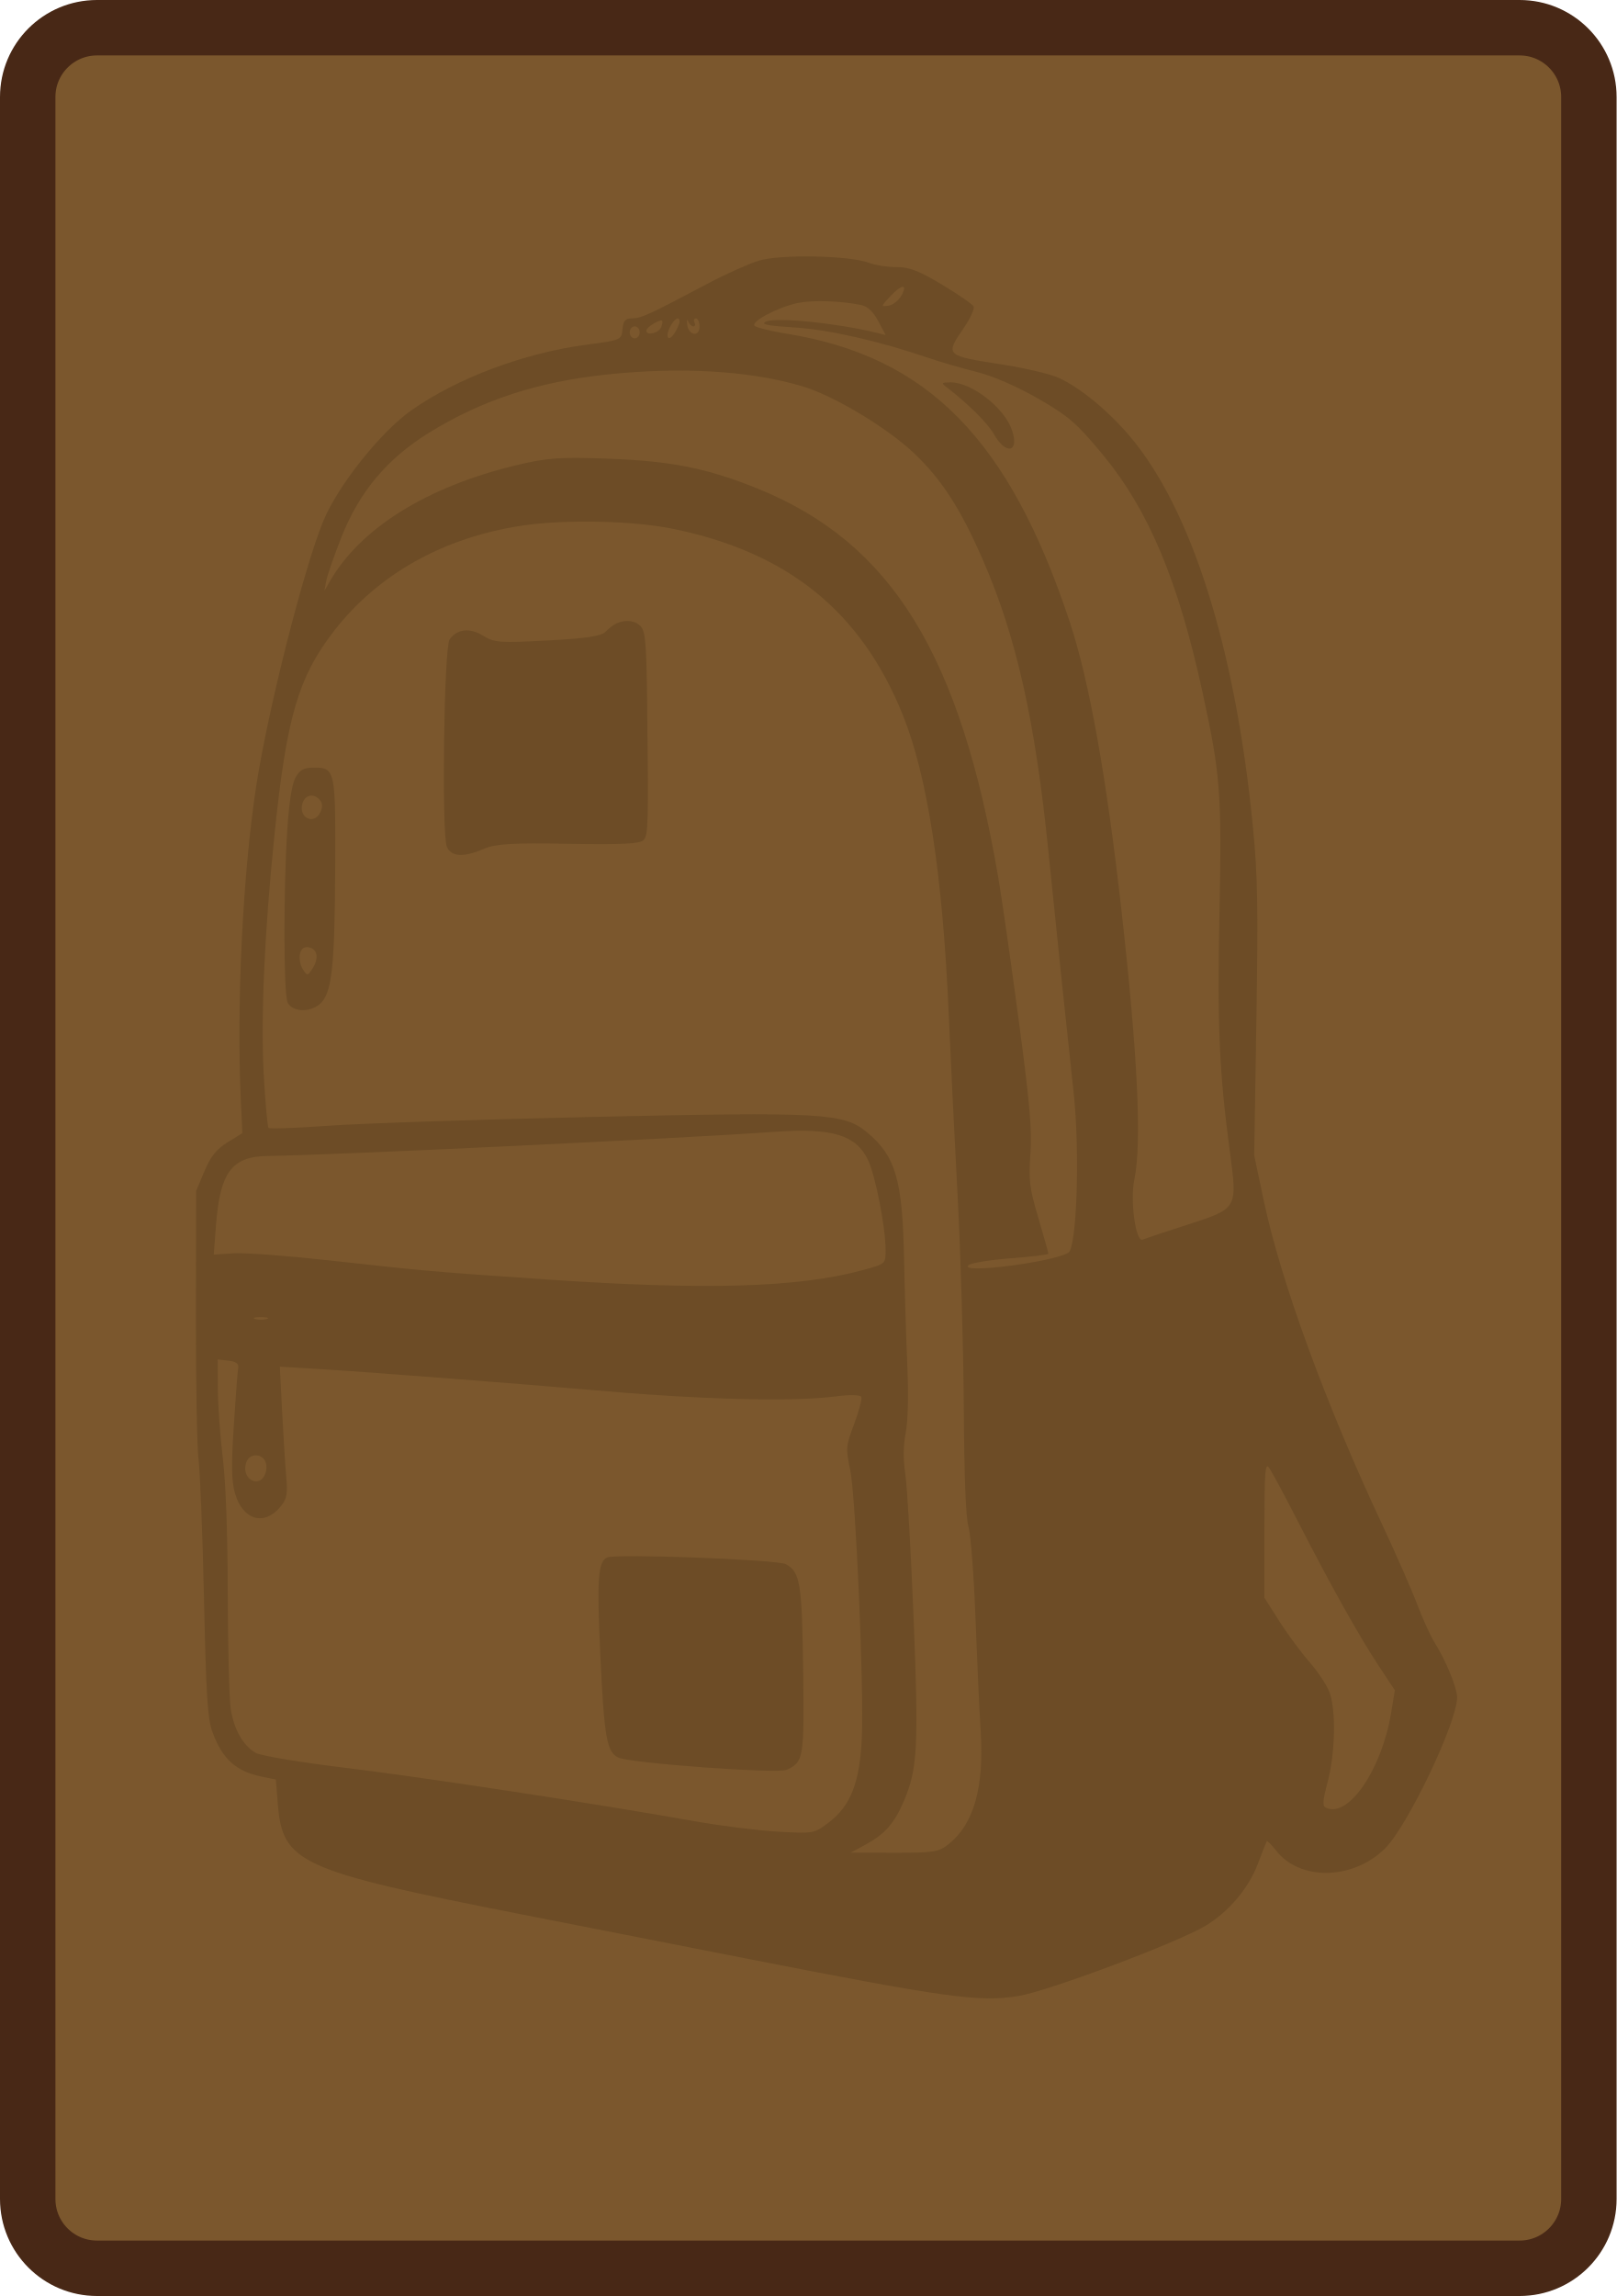
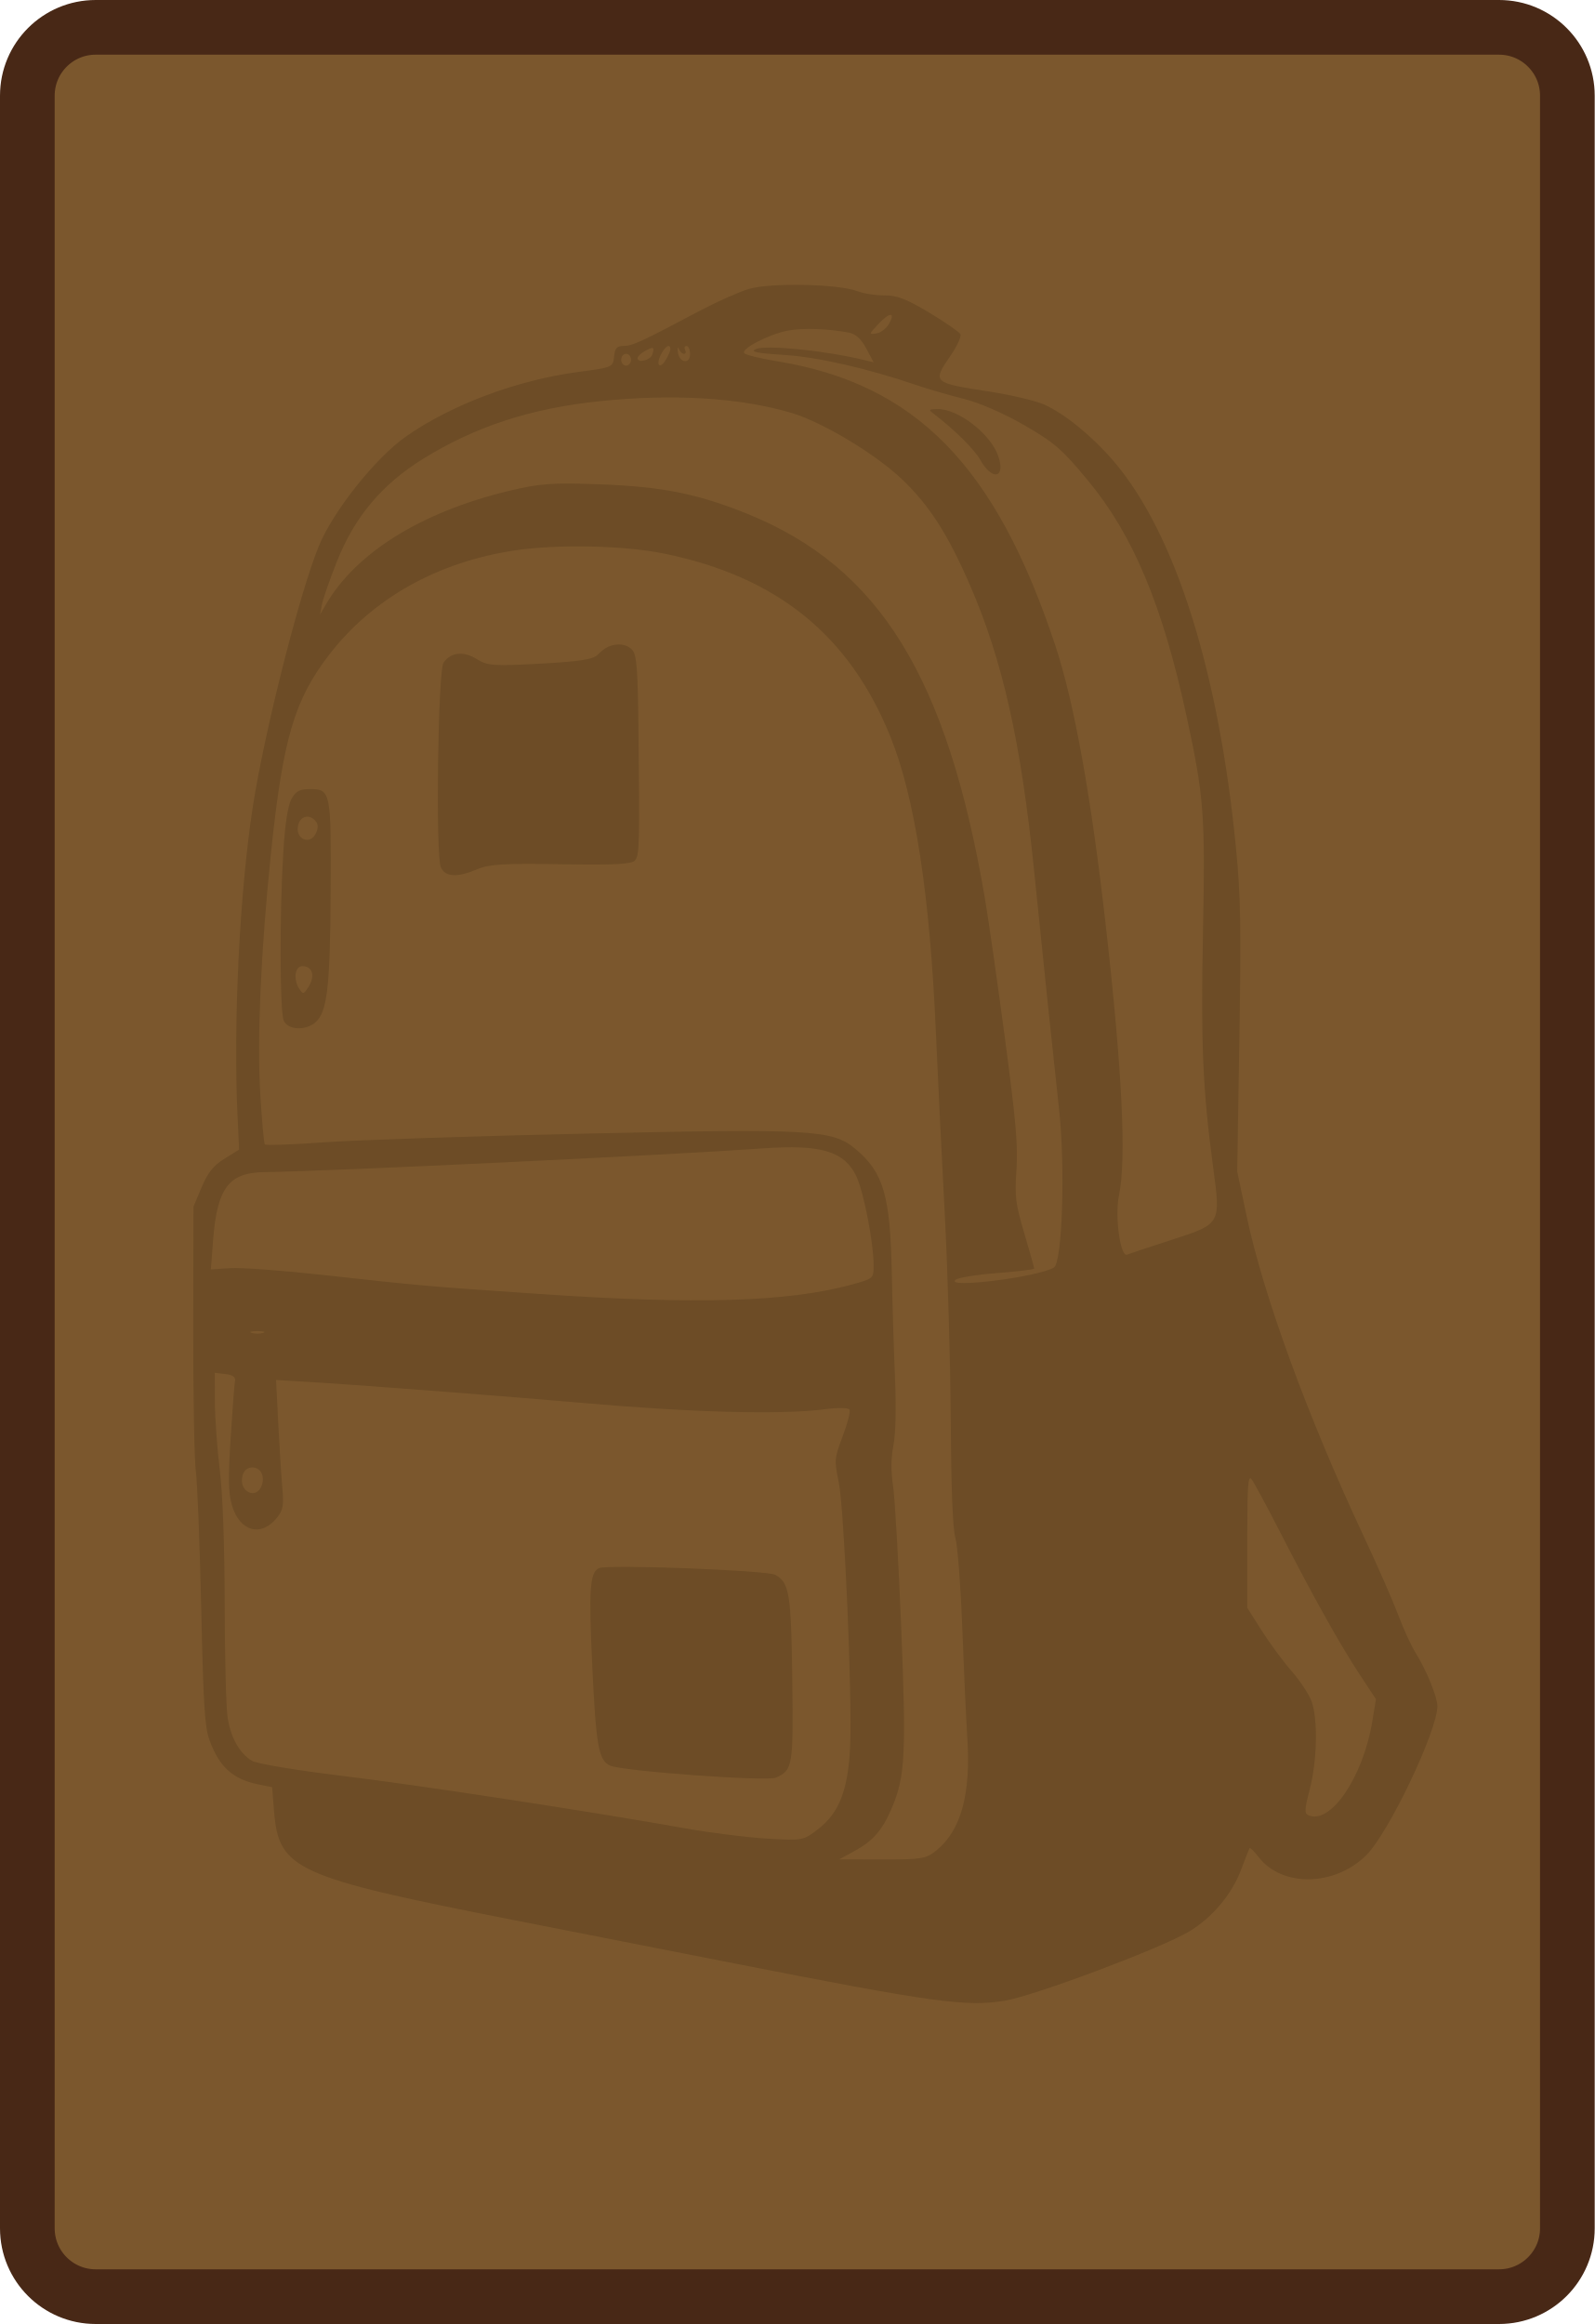
- <svg xmlns="http://www.w3.org/2000/svg" width="350" height="497" version="1.1">
+ <svg xmlns="http://www.w3.org/2000/svg" width="350" height="510" version="1.1">
  <g>
-     <rect fill="#7B572D" x="6" y="6" width="338" height="485" id="svg_2" stroke-width="12" stroke="#482816" rx="15" />
-     <path d="m164.322,56.417c-2.217,0.676 -7.073,2.84 -10.791,4.81c-12.943,6.855 -14.686,7.663 -16.605,7.682c-1.56,0.016 -1.974,0.469 -2.158,2.364c-0.224,2.313 -0.329,2.357 -7.829,3.347c-13.41,1.769 -27.912,7.199 -37.843,14.169c-6.679,4.687 -15.961,16.354 -19.115,24.026c-4.25,10.339 -11.964,40.803 -14.504,57.275c-2.907,18.857 -4.31,47.506 -3.334,68.114l0.335,7.073l-3.213,1.995c-2.418,1.502 -3.657,3.051 -5.011,6.265l-1.799,4.27l-0.044,26.675c-0.024,14.671 0.233,28.805 0.572,31.408c0.34,2.603 0.87,16.156 1.178,30.117c0.464,21.014 0.773,25.971 1.793,28.794c2.147,5.946 5.109,8.639 10.764,9.79l3.003,0.611l0.427,5.313c1.027,12.783 4.655,14.424 52.809,23.887c13.453,2.643 35.143,6.905 48.2,9.468c43.703,8.58 50.912,9.575 59.351,8.189c6.533,-1.072 34.472,-11.564 40.531,-15.22c4.995,-3.014 9.28,-8.087 11.277,-13.35c0.952,-2.51 1.822,-4.721 1.932,-4.913c0.11,-0.192 1.013,0.699 2.006,1.98c5.138,6.631 16.651,6.435 23.585,-0.402c4.905,-4.837 15.631,-27.303 15.631,-32.742c0,-2.032 -2.396,-7.897 -4.779,-11.7c-0.955,-1.525 -2.675,-5.273 -3.822,-8.33c-1.147,-3.057 -4.593,-10.91 -7.657,-17.45c-12.175,-25.98 -21.922,-52.635 -25.584,-69.959l-2.088,-9.881l0.474,-29.271c0.398,-24.574 0.28,-31.263 -0.737,-41.683c-3.788,-38.822 -13.296,-68.971 -26.743,-84.8c-4.664,-5.49 -10.739,-10.465 -15.32,-12.546c-1.82,-0.827 -7.22,-2.109 -12,-2.851c-12.633,-1.959 -12.647,-1.972 -8.531,-7.981c1.41,-2.058 2.356,-4.141 2.104,-4.631c-0.253,-0.49 -3.332,-2.615 -6.841,-4.723c-4.985,-2.994 -7.137,-3.824 -9.837,-3.79c-1.9,0.023 -4.588,-0.395 -5.973,-0.928c-4.128,-1.59 -19.169,-1.887 -23.814,-0.47m28.35,7.809c-2.007,2.166 -2.009,2.178 -0.303,1.936c0.944,-0.134 2.198,-1.115 2.786,-2.18c1.447,-2.62 0.042,-2.482 -2.483,0.244m-19.737,1.32c-4.189,0.793 -10.457,4.052 -9.567,4.975c0.368,0.38 3.581,1.166 7.142,1.746c30.437,4.955 48.026,22.912 61.105,62.381c4.19,12.644 7.912,33.366 11.147,62.063c3.555,31.535 4.482,50.766 2.825,58.635c-0.95,4.51 0.301,13.619 1.783,12.982c0.46,-0.198 4.832,-1.651 9.716,-3.23c10.911,-3.526 10.845,-3.413 9.173,-15.897c-2.286,-17.066 -2.724,-27.055 -2.244,-51.199c0.525,-26.395 0.244,-30.11 -3.632,-48.002c-5.226,-24.128 -11.697,-39.584 -21.558,-51.496c-5.743,-6.937 -7.383,-8.364 -14.028,-12.199c-4.529,-2.614 -9.816,-4.915 -13.28,-5.779c-3.165,-0.789 -7.86,-2.152 -10.431,-3.03c-10.794,-3.681 -21.659,-6.151 -29.105,-6.615c-5.897,-0.367 -7.437,-0.688 -6.115,-1.274c2.249,-0.996 15.346,0.33 23.895,2.42l1.984,0.484l-1.624,-3.045c-1.109,-2.077 -2.31,-3.179 -3.783,-3.467c-4.447,-0.869 -10.18,-1.063 -13.402,-0.453m-31.381,4.483c-0.891,0.487 -1.619,1.189 -1.619,1.561c0,1.181 2.824,0.472 3.235,-0.813c0.535,-1.667 0.28,-1.785 -1.617,-0.748m3.54,0.706c-1.22,2.337 -0.324,3.446 1.015,1.256c0.561,-0.917 1.02,-1.982 1.02,-2.365c0,-1.298 -1.088,-0.705 -2.035,1.108m3.675,-0.523c0.245,2.388 2.677,2.846 2.677,0.503c0,-0.981 -0.343,-1.784 -0.762,-1.784c-0.419,0 -0.562,0.387 -0.317,0.86c0.245,0.473 0.129,0.86 -0.258,0.86c-0.386,0 -0.885,-0.484 -1.109,-1.076c-0.224,-0.591 -0.328,-0.305 -0.232,0.636m-12.431,1.73c0,0.71 0.486,1.291 1.079,1.291c0.594,0 1.079,-0.581 1.079,-1.291c0,-0.71 -0.486,-1.291 -1.079,-1.291c-0.594,0 -1.079,0.581 -1.079,1.291m-4.996,9.132c-14.982,1.591 -27.007,5.531 -38.446,12.597c-9.059,5.597 -15.074,12.761 -18.964,22.585c-1.593,4.023 -3.074,8.282 -3.292,9.465l-0.396,2.151l1.213,-2.104c6.588,-11.421 20.924,-20.368 40.064,-25.002c6.854,-1.659 9.444,-1.855 19.769,-1.495c13.912,0.486 21.83,2.06 32.821,6.522c28.956,11.755 43.788,35.813 52.072,84.464c0.765,4.496 2.732,18.242 4.371,30.547c2.424,18.197 2.896,23.598 2.536,28.94c-0.398,5.881 -0.217,7.336 1.724,13.914c1.193,4.041 2.168,7.516 2.168,7.724c0,0.207 -3.629,0.651 -8.063,0.987c-4.435,0.336 -8.562,0.996 -9.172,1.468c-2.589,2.002 17.927,-0.539 21.552,-2.67c1.855,-1.091 2.537,-21.984 1.135,-34.776c-1.409,-12.852 -3.445,-32.303 -5.458,-52.156c-2.865,-28.246 -6.916,-46.312 -14.092,-62.832c-4.837,-11.135 -8.903,-17.478 -14.847,-23.162c-5.842,-5.586 -17.451,-12.57 -24.289,-14.612c-11.313,-3.377 -26.209,-4.275 -42.405,-2.556m73.606,2.75c4.423,3.368 8.918,7.809 10.164,10.044c2.647,4.744 5.677,4.123 3.968,-0.814c-1.683,-4.857 -8.798,-10.352 -13.32,-10.286c-1.947,0.028 -2.027,0.132 -0.812,1.057m-91.991,29.969c-16.964,2.563 -31.142,10.519 -40.654,22.811c-7.742,10.005 -10.259,18.636 -12.887,44.188c-2.179,21.182 -3.007,40.12 -2.288,52.315c0.343,5.82 0.794,10.785 1.003,11.035c0.208,0.25 5.993,0.045 12.855,-0.455c6.862,-0.499 32.643,-1.36 57.291,-1.913c50.032,-1.122 54.412,-0.874 59.489,3.372c6.15,5.143 7.629,10.207 7.966,27.288c0.131,6.626 0.444,16.887 0.695,22.803c0.287,6.762 0.163,12.3 -0.336,14.913c-0.551,2.889 -0.573,5.645 -0.073,9.035c0.395,2.683 1.191,16.495 1.767,30.693c1.139,28.049 0.885,32.993 -2.043,39.873c-2.1,4.935 -4.128,7.256 -8.324,9.532l-3.237,1.755l9.426,0.019c8.627,0.017 9.631,-0.147 11.853,-1.938c5.446,-4.389 7.646,-12.338 6.841,-24.718c-0.262,-4.023 -0.759,-14.865 -1.104,-24.093c-0.346,-9.229 -1.026,-18.135 -1.511,-19.791c-0.596,-2.037 -0.929,-10.533 -1.027,-26.245c-0.081,-12.778 -0.676,-33.107 -1.323,-45.175c-0.647,-12.068 -1.518,-29.88 -1.936,-39.582c-1.295,-30.072 -4.603,-51.567 -9.981,-64.856c-9.016,-22.275 -24.822,-35.071 -49.616,-40.166c-8.77,-1.802 -23.471,-2.115 -32.842,-0.7m20.503,21.144c-0.594,0.262 -1.644,1.064 -2.334,1.782c-0.946,0.985 -4.045,1.458 -12.58,1.919c-10.333,0.558 -11.556,0.468 -13.956,-1.028c-2.865,-1.786 -5.667,-1.476 -7.251,0.805c-1.24,1.784 -1.771,42.273 -0.59,44.914c0.966,2.159 3.637,2.298 8.024,0.418c2.568,-1.101 5.962,-1.302 18.412,-1.09c11.686,0.199 15.479,0.002 16.187,-0.842c0.984,-1.176 1.044,-3.547 0.74,-29.57c-0.145,-12.483 -0.38,-15.454 -1.307,-16.564c-1.126,-1.346 -3.288,-1.645 -5.344,-0.742m-69.493,33.387c-0.781,1.426 -1.385,5.296 -1.778,11.401c-0.853,13.238 -0.809,35.288 0.076,37.265c0.906,2.026 4.709,2.251 6.907,0.41c2.638,-2.211 3.28,-7.636 3.393,-28.639c0.119,-22.212 0.04,-22.597 -4.642,-22.597c-2.167,0 -3.032,0.472 -3.956,2.159m1.481,5.693c-0.823,3.103 2.632,4.639 3.927,1.745c0.489,-1.093 0.453,-1.898 -0.119,-2.581c-1.322,-1.582 -3.28,-1.152 -3.808,0.836m-0.521,32.506c-0.207,0.949 0.074,2.421 0.626,3.272c0.96,1.479 1.05,1.472 2.103,-0.159c1.437,-2.227 1.068,-4.253 -0.834,-4.579c-1.024,-0.176 -1.64,0.301 -1.895,1.465m102.705,38.481c-20.526,1.467 -95.339,5.03 -109.758,5.227c-7.668,0.105 -10.236,3.548 -11.105,14.89l-0.494,6.454l4.25,-0.283c2.338,-0.157 11.515,0.519 20.392,1.5c21.74,2.402 22.345,2.455 47.435,4.167c34.523,2.356 54.505,1.764 68.445,-2.028c4.933,-1.342 4.934,-1.343 4.934,-4.321c0,-4.85 -2.165,-15.998 -3.776,-19.44c-2.57,-5.493 -7.748,-7.064 -20.324,-6.165m-112.407,40.501c0.693,0.217 1.825,0.217 2.518,0c0.693,-0.216 0.126,-0.393 -1.259,-0.393c-1.385,0 -1.952,0.177 -1.259,0.393m-8.07,15.057c0.012,3.461 0.491,10.165 1.065,14.898c0.672,5.548 1.058,16.094 1.088,29.687c0.025,11.595 0.318,22.769 0.651,24.832c0.715,4.426 2.663,7.854 5.364,9.438c1.07,0.628 9.782,2.086 19.359,3.239c16.717,2.014 54.722,7.823 75.738,11.577c5.511,0.984 13.58,1.995 17.933,2.248c7.848,0.453 7.941,0.436 11.227,-2.107c4.629,-3.582 6.573,-8.643 7,-18.213c0.482,-10.833 -1.303,-52.102 -2.506,-57.938c-0.998,-4.837 -0.973,-5.13 0.873,-10.048c1.045,-2.786 1.724,-5.406 1.509,-5.823c-0.218,-0.422 -2.569,-0.469 -5.291,-0.107c-9.521,1.265 -29.6,0.737 -53.819,-1.417c-12.762,-1.135 -47.753,-3.838 -56.76,-4.384l-9.999,-0.607l0.472,9.382c0.26,5.16 0.66,11.512 0.889,14.114c0.357,4.048 0.197,5.011 -1.104,6.658c-3.532,4.471 -8.331,3.118 -9.987,-2.817c-0.749,-2.684 -0.801,-5.795 -0.242,-14.597c0.39,-6.152 0.818,-11.767 0.952,-12.477c0.17,-0.904 -0.457,-1.372 -2.096,-1.56l-2.338,-0.27l0.023,6.294m6.067,16.285c-0.937,3.532 3.155,5.442 4.263,1.989c0.651,-2.03 -0.332,-3.806 -2.109,-3.806c-1.07,0 -1.847,0.654 -2.155,1.817m220.523,14.262l0,14.727l3.191,5.033c1.755,2.768 4.715,6.775 6.579,8.905c1.864,2.13 3.828,5.118 4.364,6.641c1.392,3.957 1.202,12.98 -0.404,19.152c-1.16,4.458 -1.217,5.369 -0.358,5.763c4.843,2.223 12.021,-8.265 14.056,-20.54l0.813,-4.903l-3.577,-5.423c-4.278,-6.487 -10.263,-17.193 -17.461,-31.237c-2.911,-5.679 -5.722,-10.893 -6.247,-11.586c-0.798,-1.052 -0.955,1.165 -0.955,13.467m-142.309,6.023c-1.985,0.946 -2.242,4.641 -1.472,21.122c0.837,17.905 1.395,21.053 3.934,22.207c2.688,1.222 34.445,3.531 36.393,2.646c3.706,-1.685 3.834,-2.455 3.593,-21.533c-0.24,-18.87 -0.633,-21.287 -3.739,-22.985c-1.838,-1.004 -36.889,-2.324 -38.708,-1.458" fill="#422C10" fill-rule="evenodd" id="svg_1" opacity="0.25" stroke-width="0" />
+     <rect rx="15" stroke="#482816" stroke-width="12" id="svg_2" height="498" width="338" y="6" x="6" fill="#7B572D" />
+     <path stroke-width="0" opacity="0.25" id="svg_1" fill-rule="evenodd" fill="#422C10" d="m164.322,63.417c-2.217,0.676 -7.073,2.84 -10.791,4.81c-12.943,6.855 -14.686,7.663 -16.605,7.682c-1.56,0.016 -1.974,0.469 -2.158,2.364c-0.224,2.313 -0.329,2.357 -7.829,3.347c-13.41,1.769 -27.912,7.199 -37.843,14.169c-6.679,4.687 -15.961,16.354 -19.115,24.026c-4.25,10.339 -11.964,40.803 -14.504,57.275c-2.907,18.857 -4.31,47.506 -3.334,68.114l0.335,7.073l-3.213,1.995c-2.418,1.502 -3.657,3.051 -5.011,6.265l-1.799,4.27l-0.044,26.675c-0.024,14.671 0.233,28.805 0.572,31.408c0.34,2.603 0.87,16.156 1.178,30.117c0.464,21.014 0.773,25.971 1.793,28.794c2.147,5.946 5.109,8.639 10.764,9.79l3.003,0.611l0.427,5.313c1.027,12.783 4.655,14.424 52.809,23.887c13.453,2.643 35.143,6.905 48.2,9.468c43.703,8.58 50.912,9.575 59.351,8.189c6.533,-1.072 34.472,-11.564 40.531,-15.22c4.995,-3.014 9.28,-8.087 11.277,-13.35c0.952,-2.51 1.822,-4.721 1.932,-4.913c0.11,-0.192 1.013,0.699 2.006,1.98c5.138,6.631 16.651,6.435 23.585,-0.402c4.905,-4.837 15.631,-27.303 15.631,-32.742c0,-2.032 -2.396,-7.897 -4.779,-11.7c-0.955,-1.525 -2.675,-5.273 -3.822,-8.33c-1.147,-3.057 -4.593,-10.91 -7.657,-17.45c-12.175,-25.98 -21.922,-52.635 -25.584,-69.959l-2.088,-9.881l0.474,-29.271c0.398,-24.574 0.28,-31.263 -0.737,-41.683c-3.788,-38.822 -13.296,-68.971 -26.743,-84.8c-4.664,-5.49 -10.739,-10.465 -15.32,-12.546c-1.82,-0.827 -7.22,-2.109 -12,-2.851c-12.633,-1.959 -12.647,-1.972 -8.531,-7.981c1.41,-2.058 2.356,-4.141 2.104,-4.631c-0.253,-0.49 -3.332,-2.615 -6.841,-4.723c-4.985,-2.994 -7.137,-3.824 -9.837,-3.79c-1.9,0.023 -4.588,-0.395 -5.973,-0.928c-4.128,-1.59 -19.169,-1.887 -23.814,-0.47m28.35,7.809c-2.007,2.166 -2.009,2.178 -0.303,1.936c0.944,-0.134 2.198,-1.115 2.786,-2.18c1.447,-2.62 0.042,-2.482 -2.483,0.244m-19.737,1.32c-4.189,0.793 -10.457,4.052 -9.567,4.975c0.368,0.38 3.581,1.166 7.142,1.746c30.437,4.955 48.026,22.912 61.105,62.381c4.19,12.644 7.912,33.366 11.147,62.063c3.555,31.535 4.482,50.766 2.825,58.635c-0.95,4.51 0.301,13.619 1.783,12.982c0.46,-0.198 4.832,-1.651 9.716,-3.23c10.911,-3.526 10.845,-3.413 9.173,-15.897c-2.286,-17.066 -2.724,-27.055 -2.244,-51.199c0.525,-26.395 0.244,-30.11 -3.632,-48.002c-5.226,-24.128 -11.697,-39.584 -21.558,-51.496c-5.743,-6.937 -7.383,-8.364 -14.028,-12.199c-4.529,-2.614 -9.816,-4.915 -13.28,-5.779c-3.165,-0.789 -7.86,-2.152 -10.431,-3.03c-10.794,-3.681 -21.659,-6.151 -29.105,-6.615c-5.897,-0.367 -7.437,-0.688 -6.115,-1.274c2.249,-0.996 15.346,0.33 23.895,2.42l1.984,0.484l-1.624,-3.045c-1.109,-2.077 -2.31,-3.179 -3.783,-3.467c-4.447,-0.869 -10.18,-1.063 -13.402,-0.453m-31.381,4.483c-0.891,0.487 -1.619,1.189 -1.619,1.561c0,1.181 2.824,0.472 3.235,-0.813c0.535,-1.667 0.28,-1.785 -1.617,-0.748m3.54,0.706c-1.22,2.337 -0.324,3.446 1.015,1.256c0.561,-0.917 1.02,-1.982 1.02,-2.365c0,-1.298 -1.088,-0.705 -2.035,1.108m3.675,-0.523c0.245,2.388 2.677,2.846 2.677,0.503c0,-0.981 -0.343,-1.784 -0.762,-1.784c-0.419,0 -0.562,0.387 -0.317,0.86c0.245,0.473 0.129,0.86 -0.258,0.86c-0.386,0 -0.885,-0.484 -1.109,-1.076c-0.224,-0.591 -0.328,-0.305 -0.232,0.636m-12.431,1.73c0,0.71 0.486,1.291 1.079,1.291c0.594,0 1.079,-0.581 1.079,-1.291c0,-0.71 -0.486,-1.291 -1.079,-1.291c-0.594,0 -1.079,0.581 -1.079,1.291m-4.996,9.132c-14.982,1.591 -27.007,5.531 -38.446,12.597c-9.059,5.597 -15.074,12.761 -18.964,22.585c-1.593,4.023 -3.074,8.282 -3.292,9.465l-0.396,2.151l1.213,-2.104c6.588,-11.421 20.924,-20.368 40.064,-25.002c6.854,-1.659 9.444,-1.855 19.769,-1.495c13.912,0.486 21.83,2.06 32.821,6.522c28.956,11.755 43.788,35.813 52.072,84.464c0.765,4.496 2.732,18.242 4.371,30.547c2.424,18.197 2.896,23.598 2.536,28.94c-0.398,5.881 -0.217,7.336 1.724,13.914c1.193,4.041 2.168,7.516 2.168,7.724c0,0.207 -3.629,0.651 -8.063,0.987c-4.435,0.336 -8.562,0.996 -9.172,1.468c-2.589,2.002 17.927,-0.539 21.552,-2.67c1.855,-1.091 2.537,-21.984 1.135,-34.776c-1.409,-12.852 -3.445,-32.303 -5.458,-52.156c-2.865,-28.246 -6.916,-46.312 -14.092,-62.832c-4.837,-11.135 -8.903,-17.478 -14.847,-23.162c-5.842,-5.586 -17.451,-12.57 -24.289,-14.612c-11.313,-3.377 -26.209,-4.275 -42.405,-2.556m73.606,2.75c4.423,3.368 8.918,7.809 10.164,10.044c2.647,4.744 5.677,4.123 3.968,-0.814c-1.683,-4.857 -8.798,-10.352 -13.32,-10.286c-1.947,0.028 -2.027,0.132 -0.812,1.057m-91.991,29.969c-16.964,2.563 -31.142,10.519 -40.654,22.811c-7.742,10.005 -10.259,18.636 -12.887,44.188c-2.179,21.182 -3.007,40.12 -2.288,52.315c0.343,5.82 0.794,10.785 1.003,11.035c0.208,0.25 5.993,0.045 12.855,-0.455c6.862,-0.499 32.643,-1.36 57.291,-1.913c50.032,-1.122 54.412,-0.874 59.489,3.372c6.15,5.143 7.629,10.207 7.966,27.288c0.131,6.626 0.444,16.887 0.695,22.803c0.287,6.762 0.163,12.3 -0.336,14.913c-0.551,2.889 -0.573,5.645 -0.073,9.035c0.395,2.683 1.191,16.495 1.767,30.693c1.139,28.049 0.885,32.993 -2.043,39.873c-2.1,4.935 -4.128,7.256 -8.324,9.532l-3.237,1.755l9.426,0.019c8.627,0.017 9.631,-0.147 11.853,-1.938c5.446,-4.389 7.646,-12.338 6.841,-24.718c-0.262,-4.023 -0.759,-14.865 -1.104,-24.093c-0.346,-9.229 -1.026,-18.135 -1.511,-19.791c-0.596,-2.037 -0.929,-10.533 -1.027,-26.245c-0.081,-12.778 -0.676,-33.107 -1.323,-45.175c-0.647,-12.068 -1.518,-29.88 -1.936,-39.582c-1.295,-30.072 -4.603,-51.567 -9.981,-64.856c-9.016,-22.275 -24.822,-35.071 -49.616,-40.166c-8.77,-1.802 -23.471,-2.115 -32.842,-0.7m20.503,21.144c-0.594,0.262 -1.644,1.064 -2.334,1.782c-0.946,0.985 -4.045,1.458 -12.58,1.919c-10.333,0.558 -11.556,0.468 -13.956,-1.028c-2.865,-1.786 -5.667,-1.476 -7.251,0.805c-1.24,1.784 -1.771,42.273 -0.59,44.914c0.966,2.159 3.637,2.298 8.024,0.418c2.568,-1.101 5.962,-1.302 18.412,-1.09c11.686,0.199 15.479,0.002 16.187,-0.842c0.984,-1.176 1.044,-3.547 0.74,-29.57c-0.145,-12.483 -0.38,-15.454 -1.307,-16.564c-1.126,-1.346 -3.288,-1.645 -5.344,-0.742m-69.493,33.387c-0.781,1.426 -1.385,5.296 -1.778,11.401c-0.853,13.238 -0.809,35.288 0.076,37.265c0.906,2.026 4.709,2.251 6.907,0.41c2.638,-2.211 3.28,-7.636 3.393,-28.639c0.119,-22.212 0.04,-22.597 -4.642,-22.597c-2.167,0 -3.032,0.472 -3.956,2.159m1.481,5.693c-0.823,3.103 2.632,4.639 3.927,1.745c0.489,-1.093 0.453,-1.898 -0.119,-2.581c-1.322,-1.582 -3.28,-1.152 -3.808,0.836m-0.521,32.506c-0.207,0.949 0.074,2.421 0.626,3.272c0.96,1.479 1.05,1.472 2.103,-0.159c1.437,-2.227 1.068,-4.253 -0.834,-4.579c-1.024,-0.176 -1.64,0.301 -1.895,1.465m102.705,38.481c-20.526,1.467 -95.339,5.03 -109.758,5.227c-7.668,0.105 -10.236,3.548 -11.105,14.89l-0.494,6.454l4.25,-0.283c2.338,-0.157 11.515,0.519 20.392,1.5c21.74,2.402 22.345,2.455 47.435,4.167c34.523,2.356 54.505,1.764 68.445,-2.028c4.933,-1.342 4.934,-1.343 4.934,-4.321c0,-4.85 -2.165,-15.998 -3.776,-19.44c-2.57,-5.493 -7.748,-7.064 -20.324,-6.165m-112.407,40.501c0.693,0.217 1.825,0.217 2.518,0c0.693,-0.216 0.126,-0.393 -1.259,-0.393c-1.385,0 -1.952,0.177 -1.259,0.393m-8.07,15.057c0.012,3.461 0.491,10.165 1.065,14.898c0.672,5.548 1.058,16.094 1.088,29.687c0.025,11.595 0.318,22.769 0.651,24.832c0.715,4.426 2.663,7.854 5.364,9.438c1.07,0.628 9.782,2.086 19.359,3.239c16.717,2.014 54.722,7.823 75.738,11.577c5.511,0.984 13.58,1.995 17.933,2.248c7.848,0.453 7.941,0.436 11.227,-2.107c4.629,-3.582 6.573,-8.643 7,-18.213c0.482,-10.833 -1.303,-52.102 -2.506,-57.938c-0.998,-4.837 -0.973,-5.13 0.873,-10.048c1.045,-2.786 1.724,-5.406 1.509,-5.823c-0.218,-0.422 -2.569,-0.469 -5.291,-0.107c-9.521,1.265 -29.6,0.737 -53.819,-1.417c-12.762,-1.135 -47.753,-3.838 -56.76,-4.384l-9.999,-0.607l0.472,9.382c0.26,5.16 0.66,11.512 0.889,14.114c0.357,4.048 0.197,5.011 -1.104,6.658c-3.532,4.471 -8.331,3.118 -9.987,-2.817c-0.749,-2.684 -0.801,-5.795 -0.242,-14.597c0.39,-6.152 0.818,-11.767 0.952,-12.477c0.17,-0.904 -0.457,-1.372 -2.096,-1.56l-2.338,-0.27l0.023,6.294m6.067,16.285c-0.937,3.532 3.155,5.442 4.263,1.989c0.651,-2.03 -0.332,-3.806 -2.109,-3.806c-1.07,0 -1.847,0.654 -2.155,1.817m220.523,14.262l0,14.727l3.191,5.033c1.755,2.768 4.715,6.775 6.579,8.905c1.864,2.13 3.828,5.118 4.364,6.641c1.392,3.957 1.202,12.98 -0.404,19.152c-1.16,4.458 -1.217,5.369 -0.358,5.763c4.843,2.223 12.021,-8.265 14.056,-20.54l0.813,-4.903l-3.577,-5.423c-4.278,-6.487 -10.263,-17.193 -17.461,-31.237c-2.911,-5.679 -5.722,-10.893 -6.247,-11.586c-0.798,-1.052 -0.955,1.165 -0.955,13.467m-142.309,6.023c-1.985,0.946 -2.242,4.641 -1.472,21.122c0.837,17.905 1.395,21.053 3.934,22.207c2.688,1.222 34.445,3.531 36.393,2.646c3.706,-1.685 3.834,-2.455 3.593,-21.533c-0.24,-18.87 -0.633,-21.287 -3.739,-22.985c-1.838,-1.004 -36.889,-2.324 -38.708,-1.458" />
  </g>
</svg>
